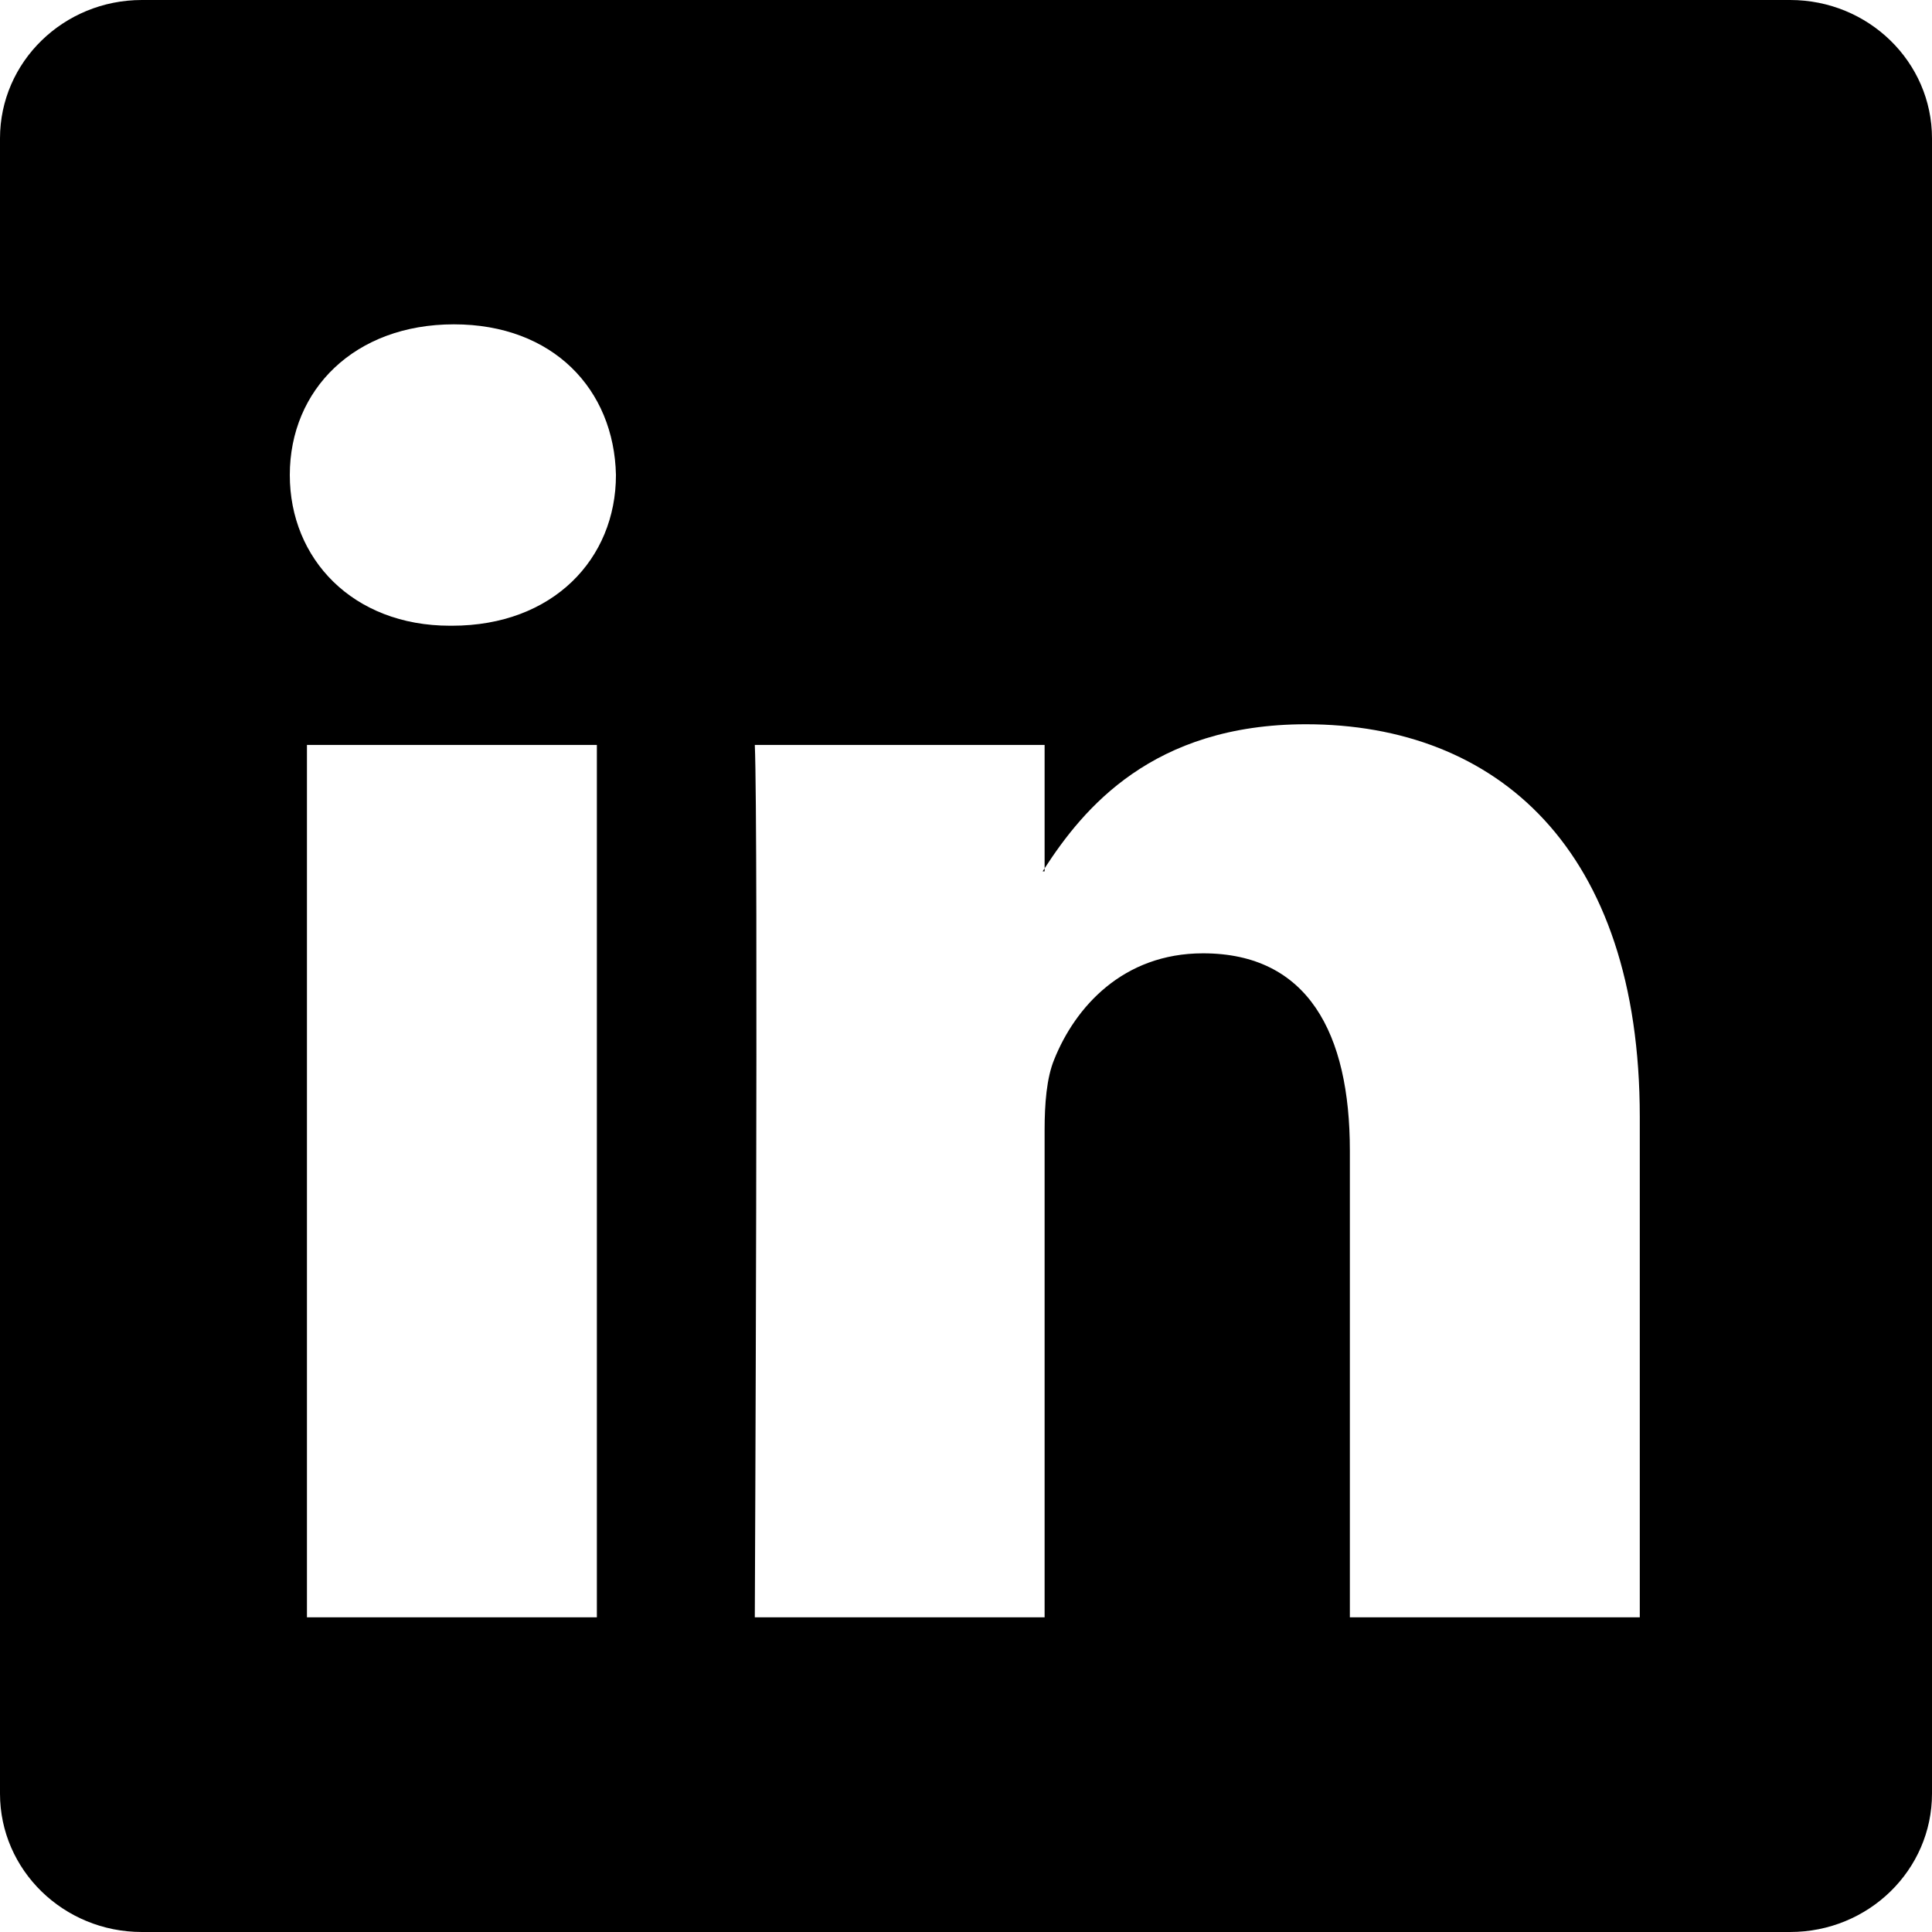
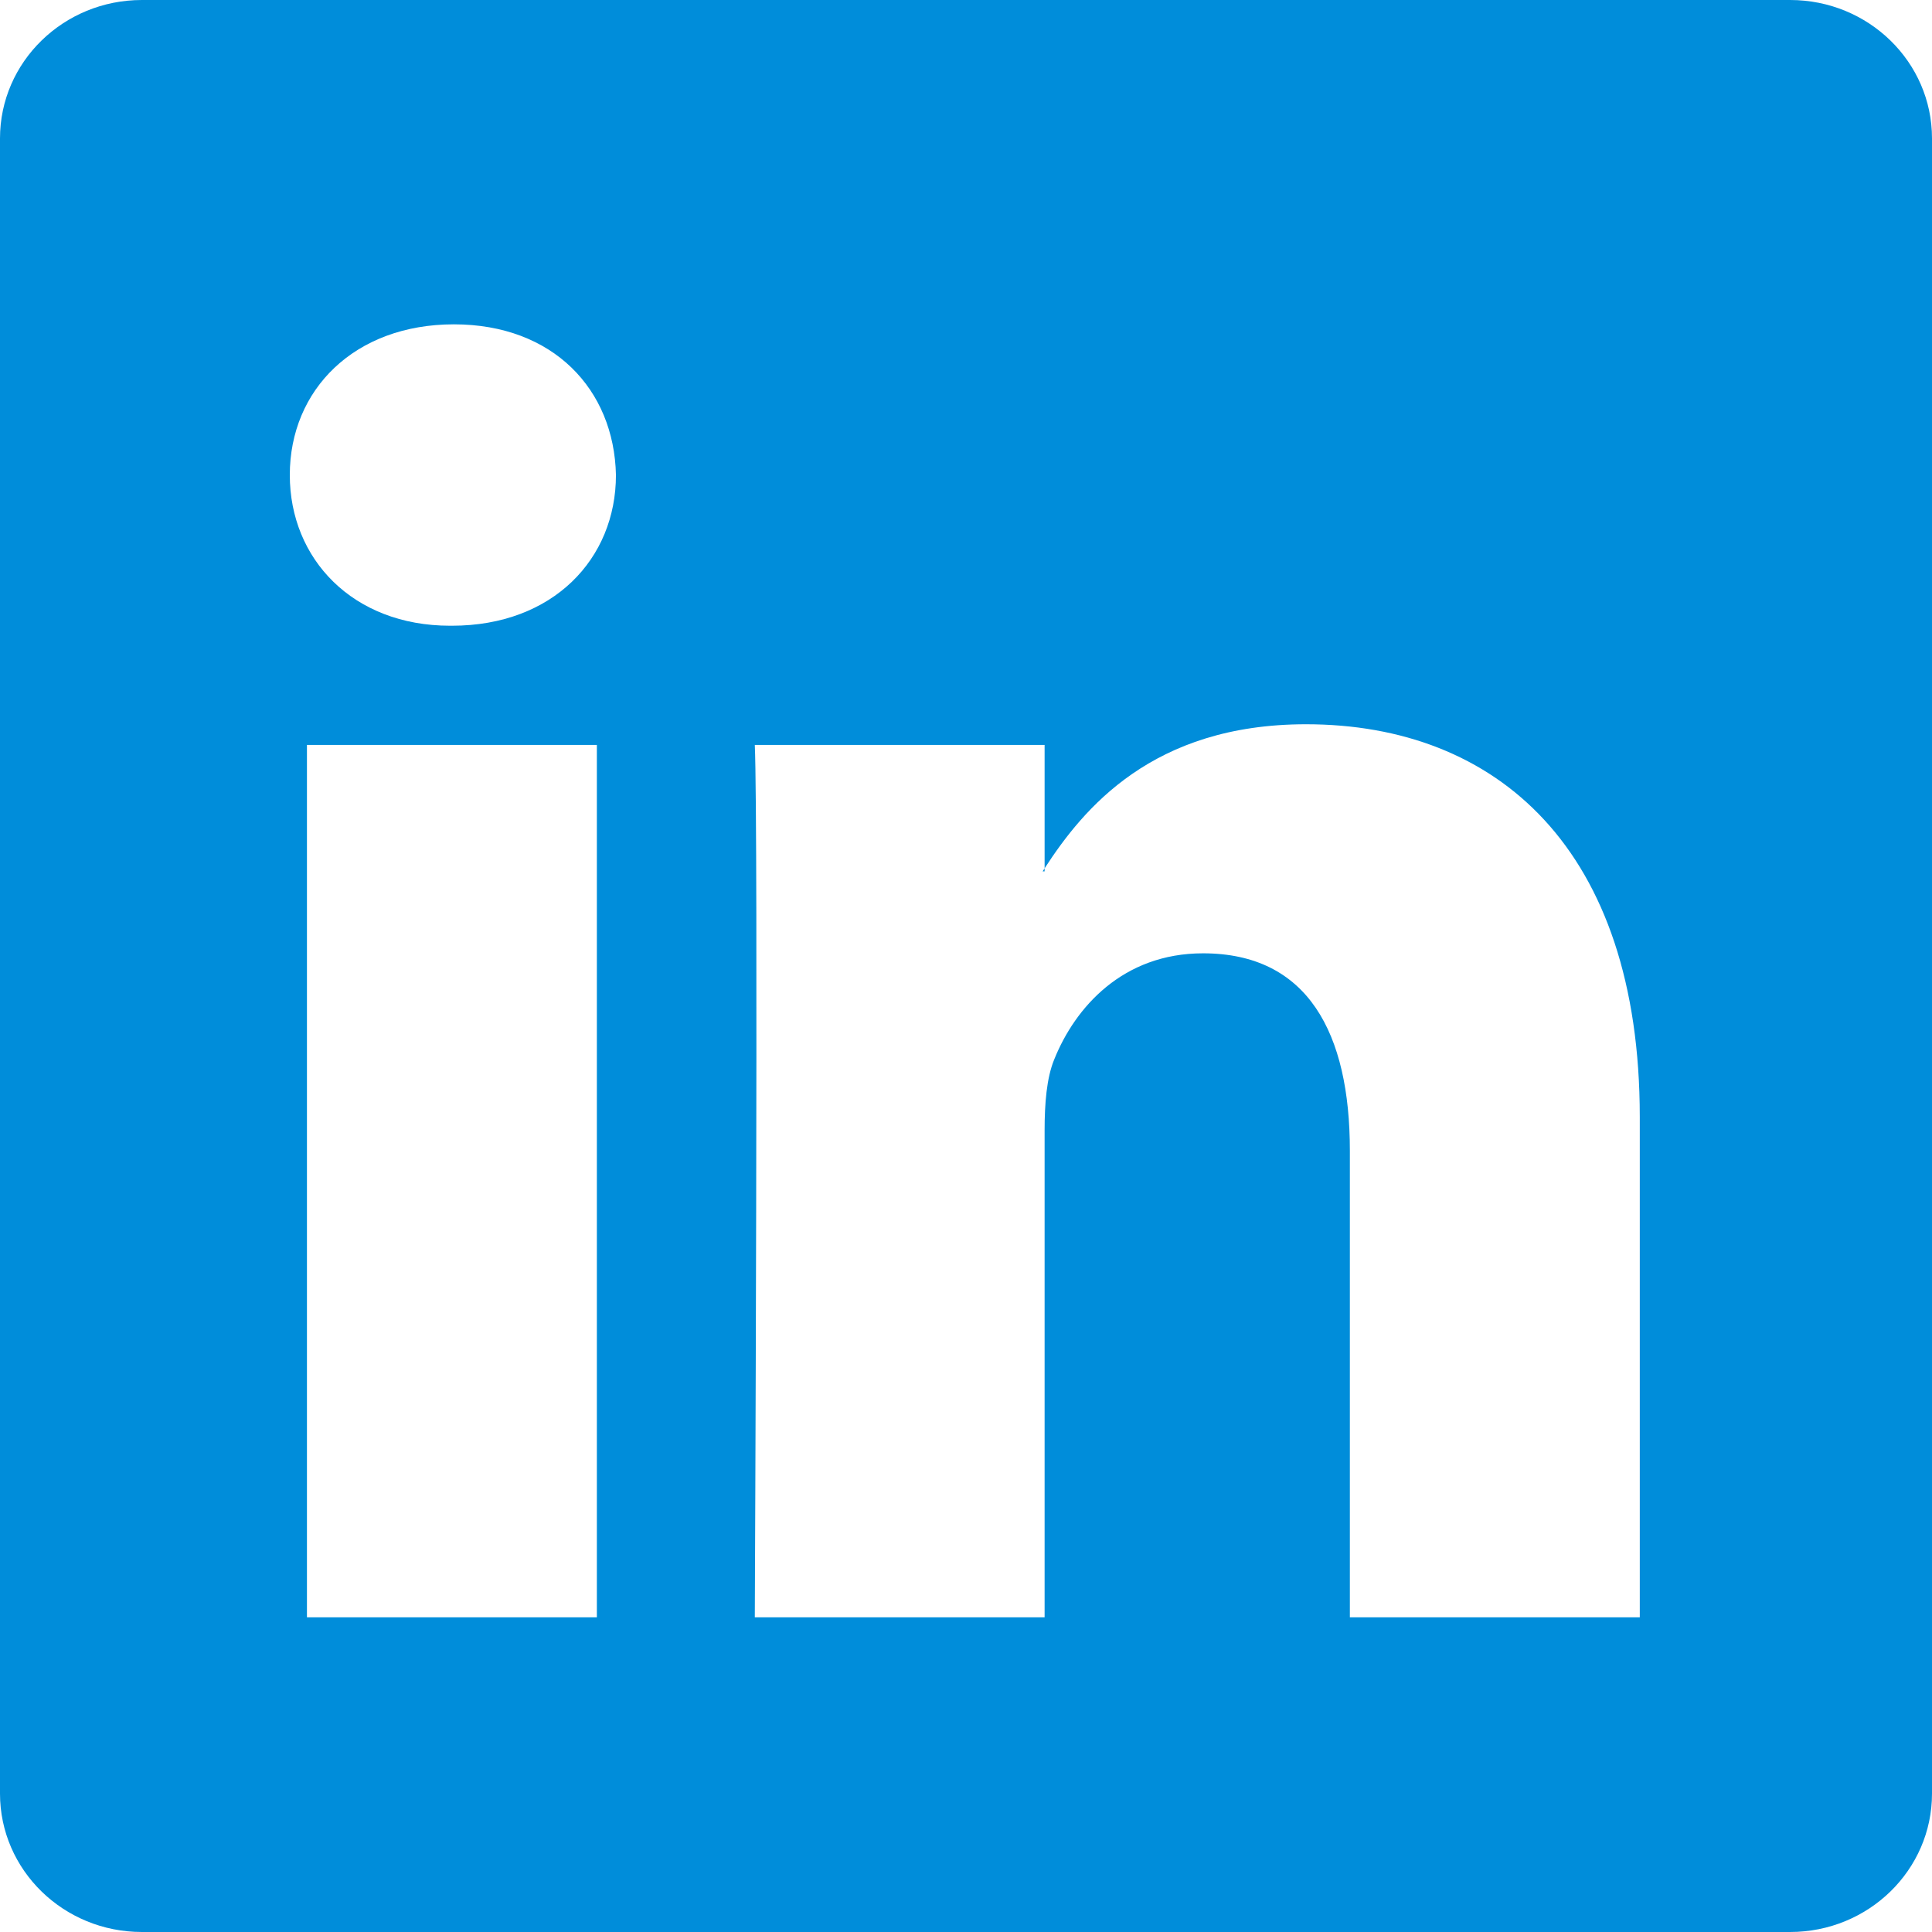
- <svg xmlns="http://www.w3.org/2000/svg" width="16" height="16" fill="currentColor" class="bi bi-linkedin" viewBox="0 0 16 16">
+ <svg xmlns="http://www.w3.org/2000/svg" width="16" height="16" fill="#008DDA" class="bi bi-linkedin" viewBox="0 0 16 16">
  <path d="M0 1.146C0 .513.526 0 1.175 0h13.65C15.474 0 16 .513 16 1.146v13.708c0 .633-.526 1.146-1.175 1.146H1.175C.526 16 0 15.487 0 14.854zm4.943 12.248V6.169H2.542v7.225zm-1.2-8.212c.837 0 1.358-.554 1.358-1.248-.015-.709-.52-1.248-1.342-1.248S2.4 3.226 2.4 3.934c0 .694.521 1.248 1.327 1.248zm4.908 8.212V9.359c0-.216.016-.432.08-.586.173-.431.568-.878 1.232-.878.869 0 1.216.662 1.216 1.634v3.865h2.401V9.25c0-2.22-1.184-3.252-2.764-3.252-1.274 0-1.845.7-2.165 1.193v.025h-.016l.016-.025V6.169h-2.4c.03.678 0 7.225 0 7.225z" />
</svg>
